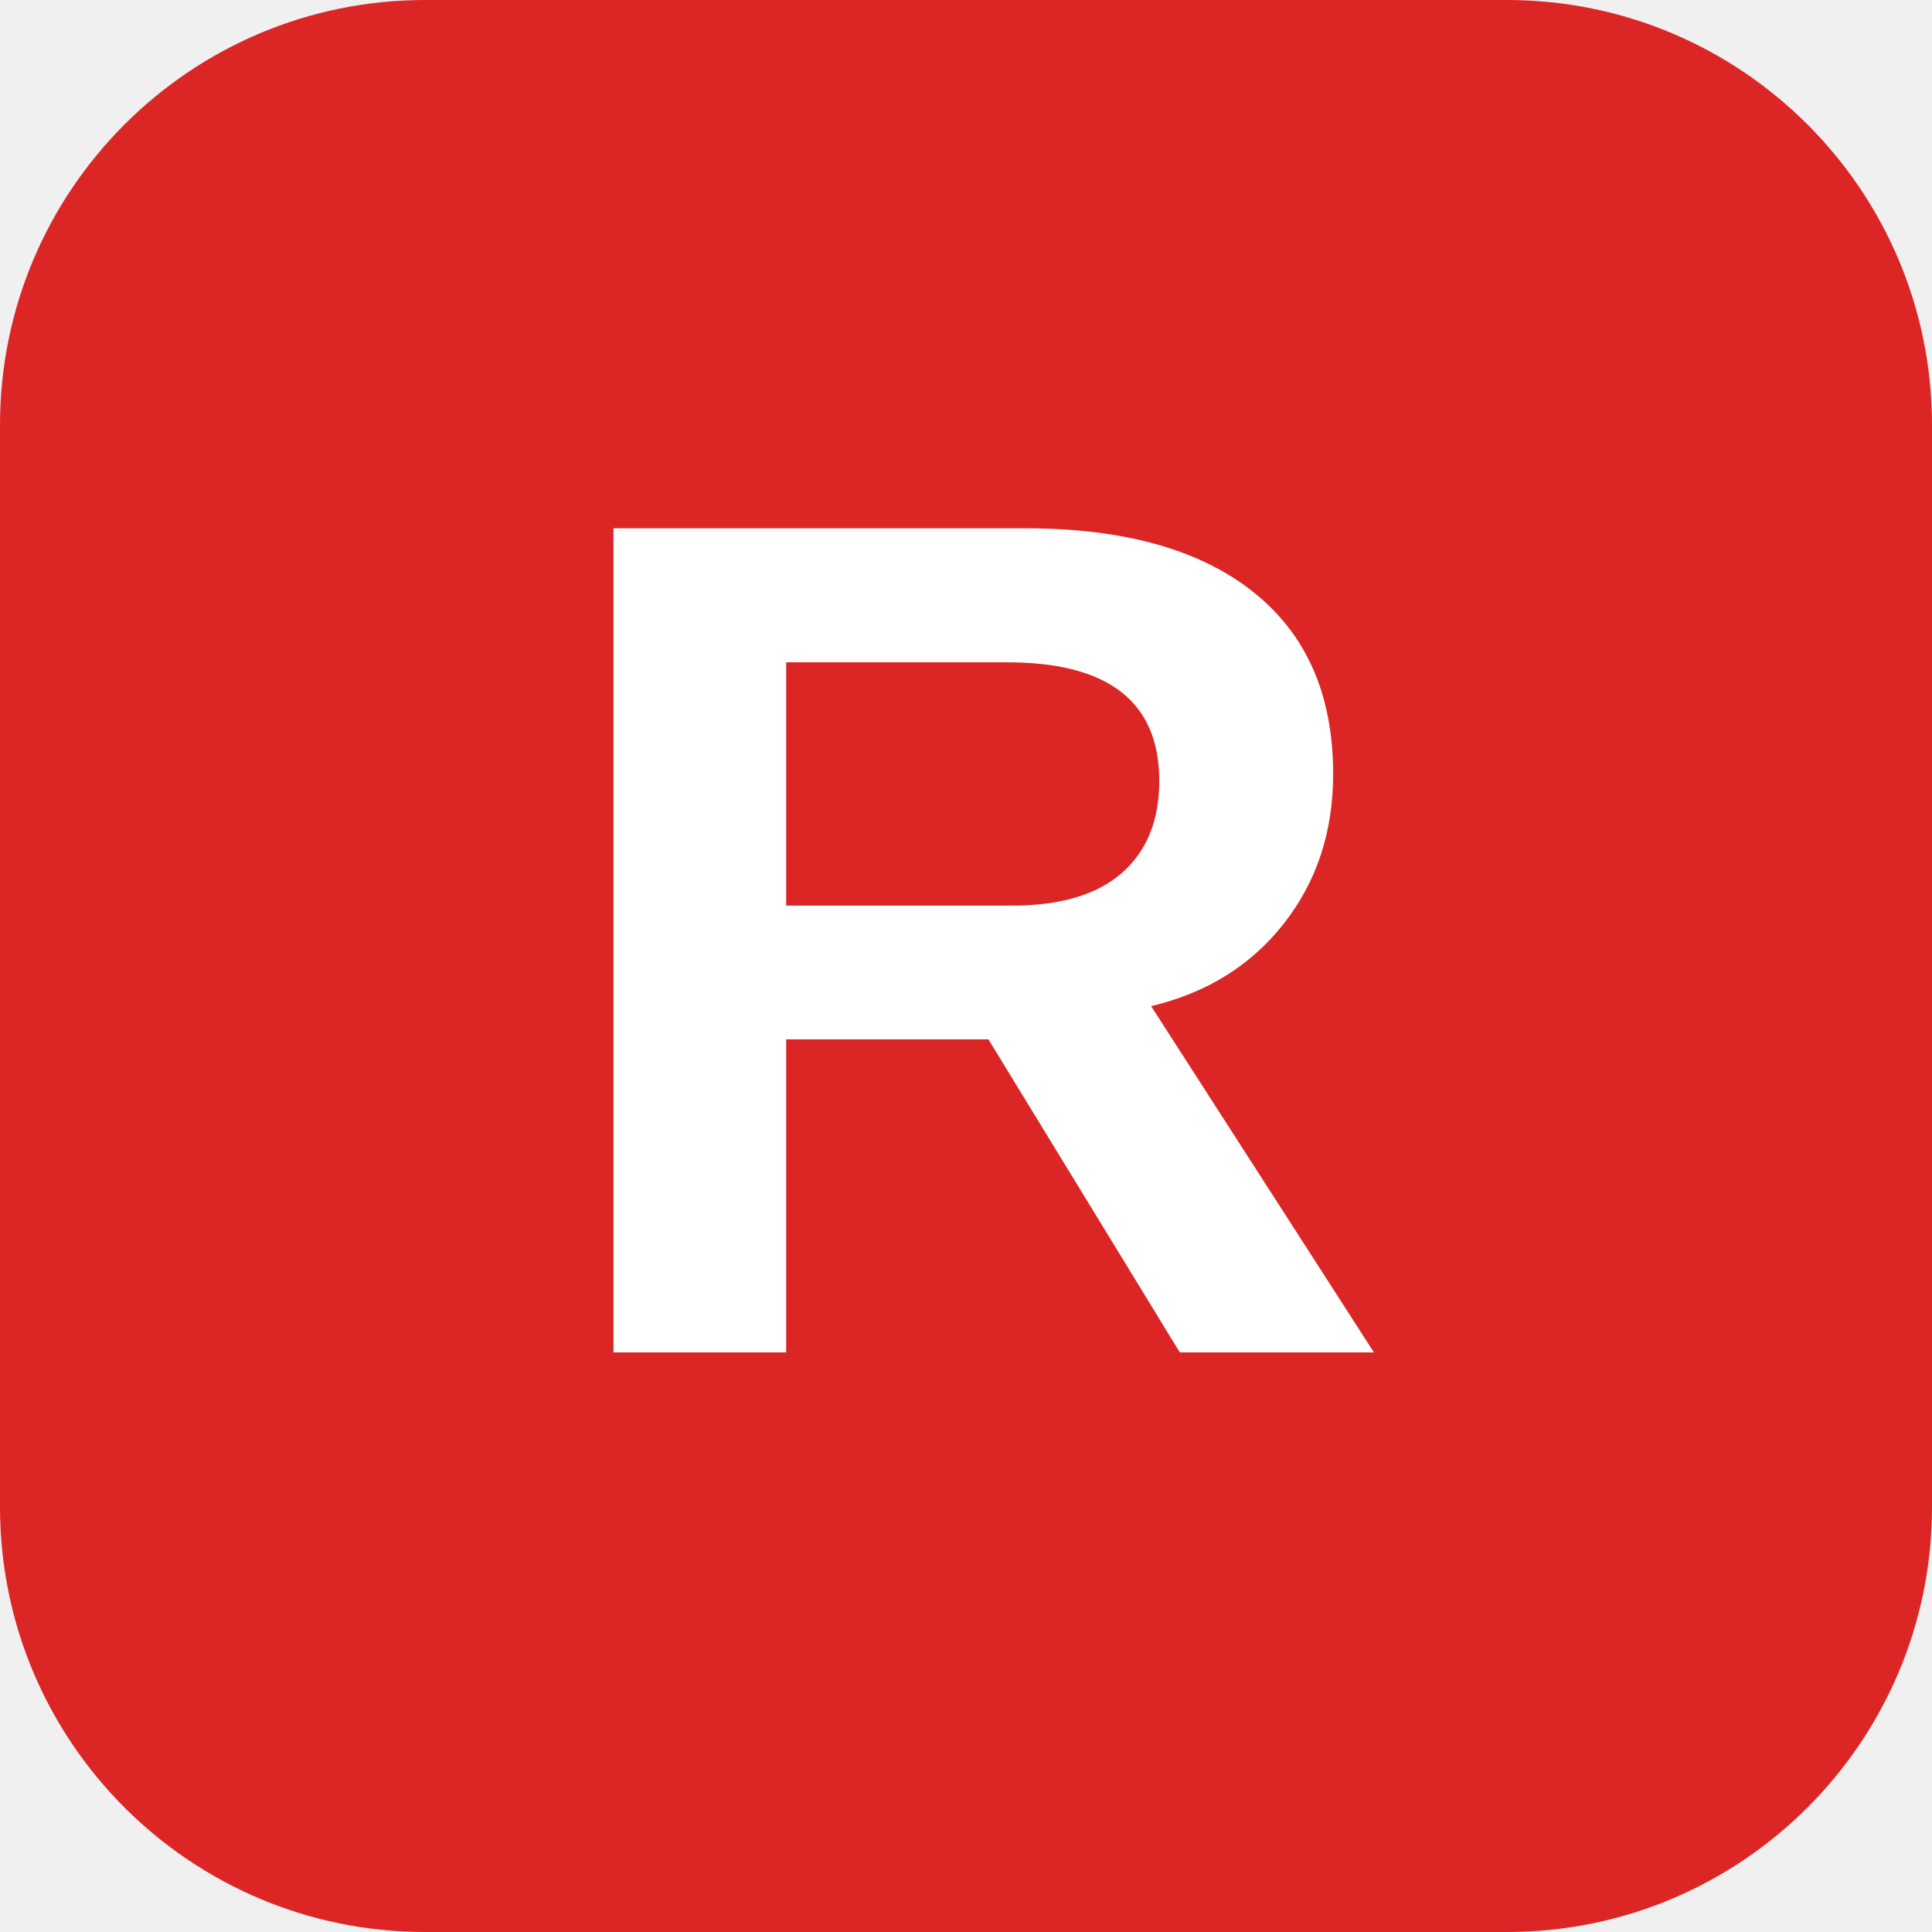
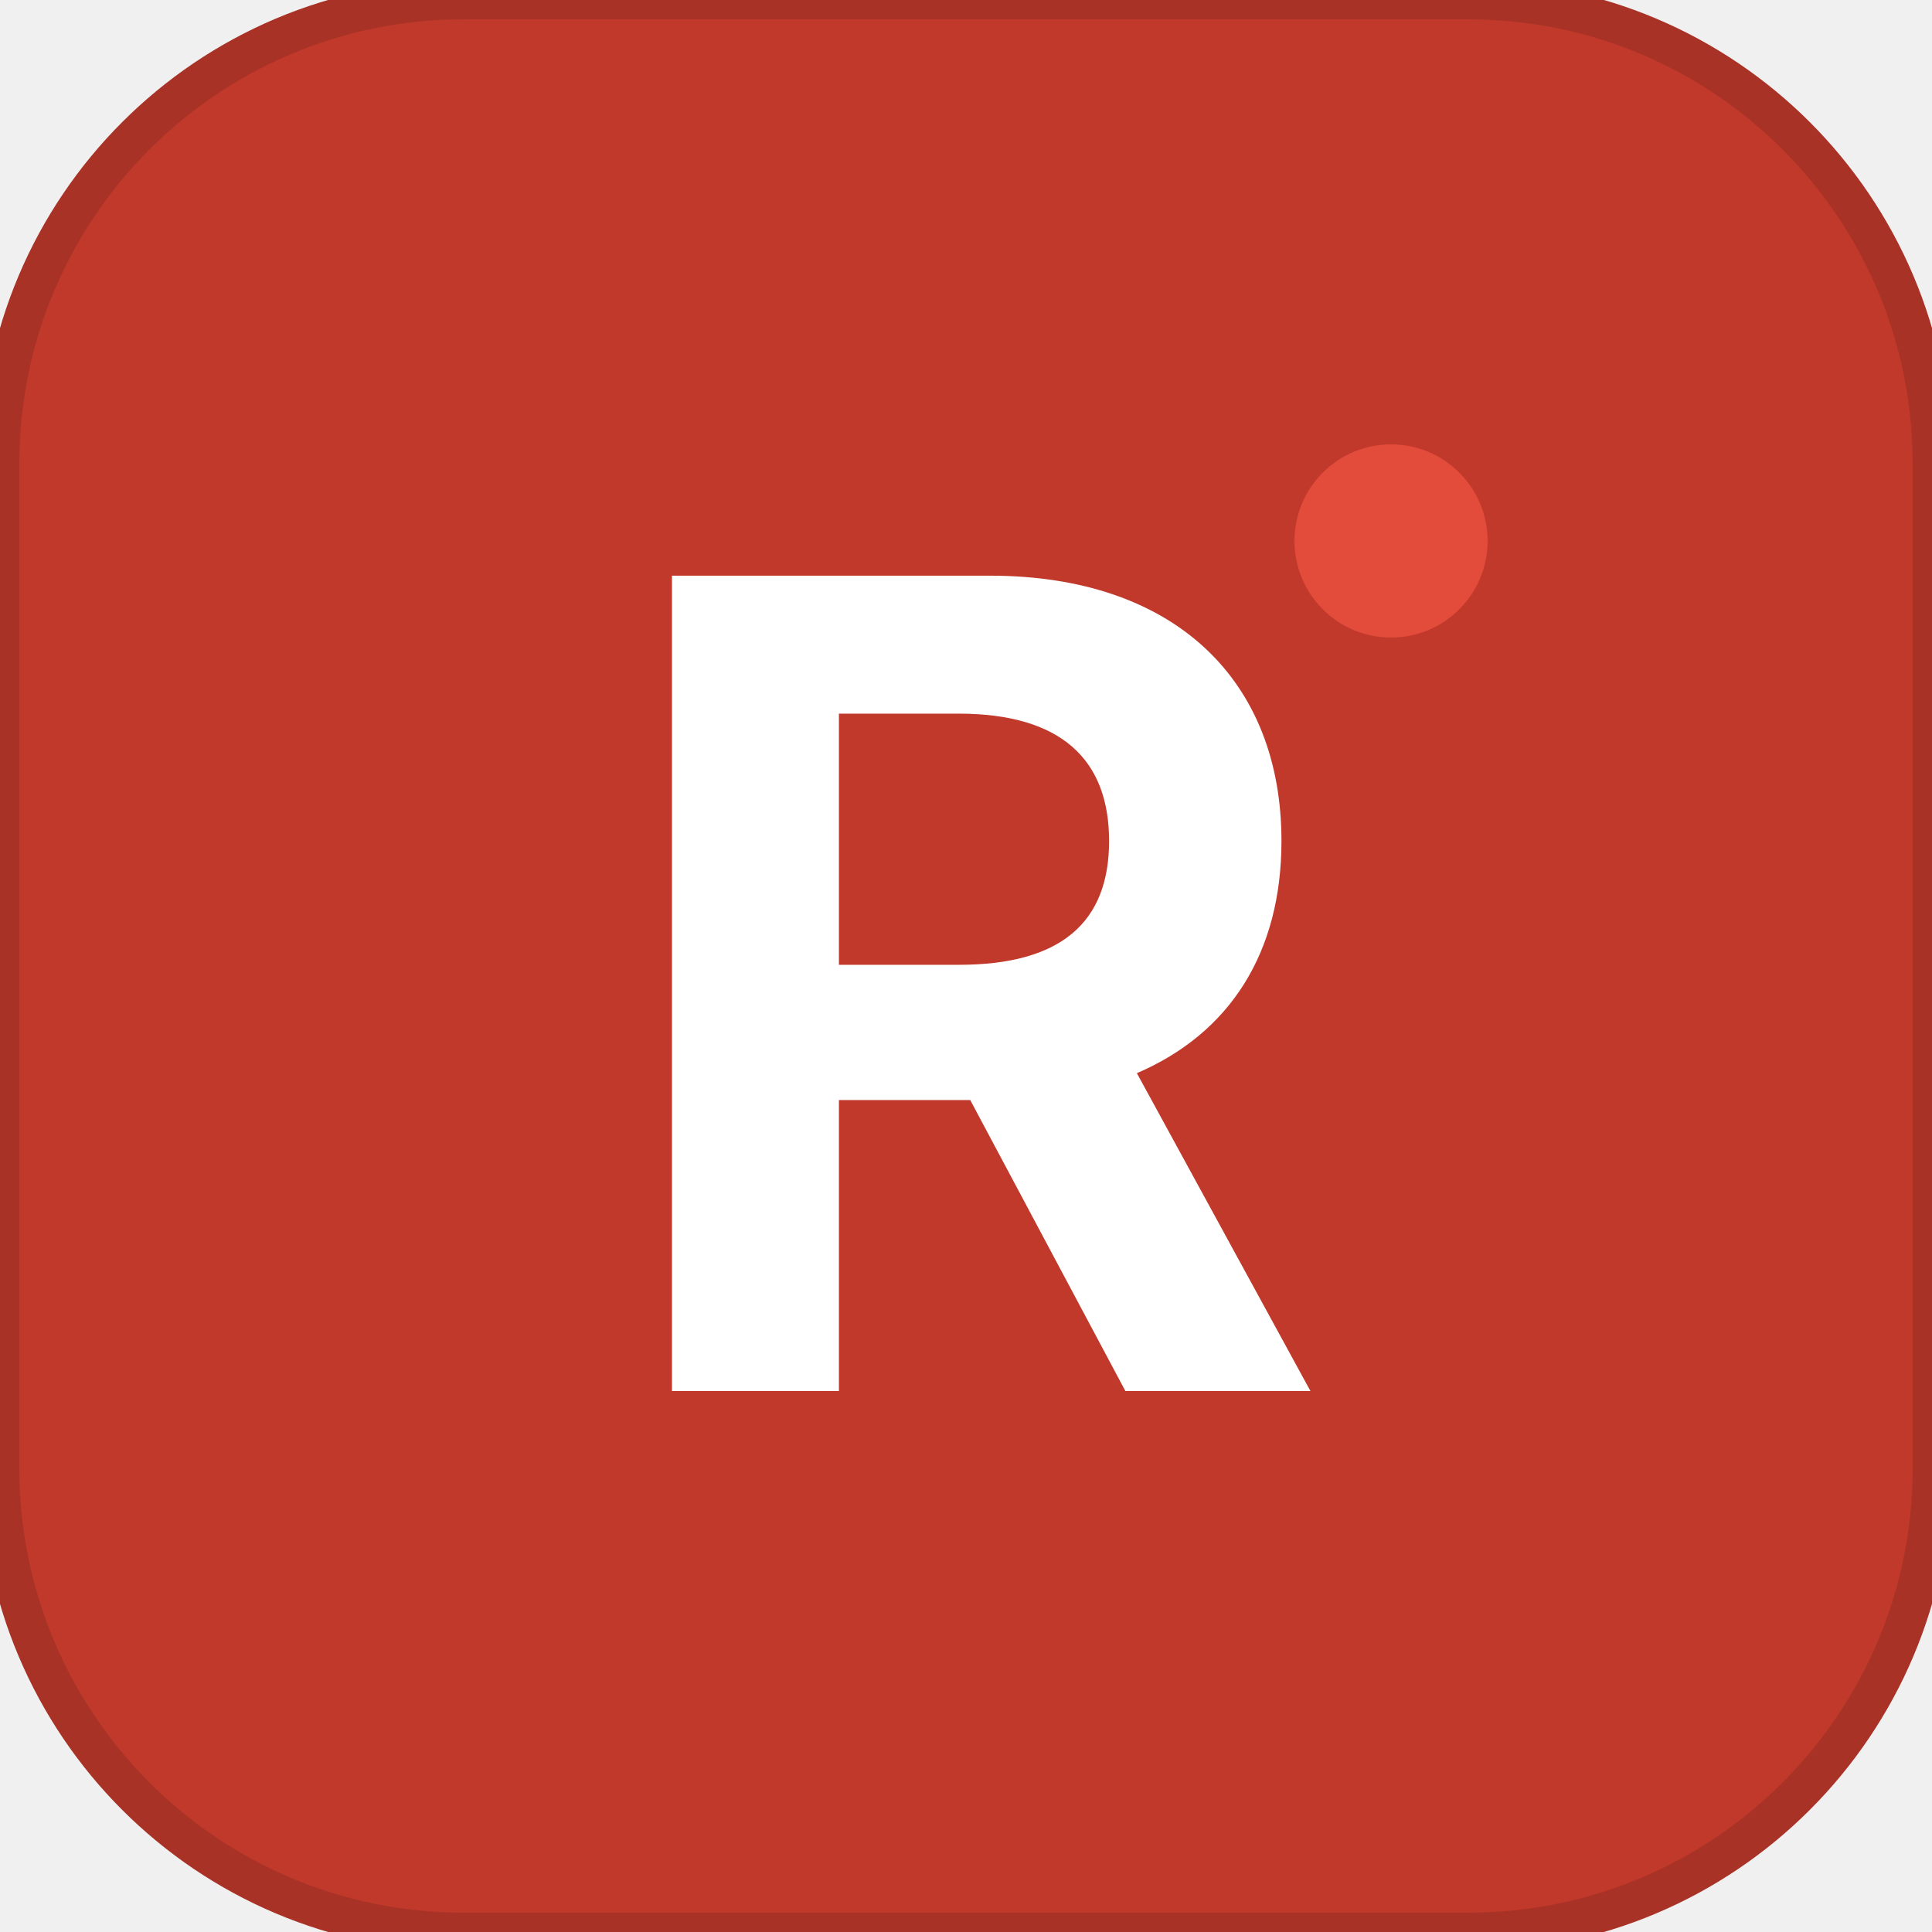
- <svg xmlns="http://www.w3.org/2000/svg" viewBox="0 0 100 100">
-   <rect width="100" height="100" rx="22" fill="#DC2626" />
-   <text x="50" y="70" font-family="Arial, Helvetica, sans-serif" font-size="62" font-weight="900" text-anchor="middle" fill="#FFFFFF">R</text>
+ <svg xmlns="http://www.w3.org/2000/svg" viewBox="0 0 100 100" role="img" aria-label="RYXSOR AI logo">
+   <rect width="100" height="100" rx="24" fill="#C0392B" />
+   <rect width="100" height="100" rx="24" fill="none" stroke="#A93226" stroke-width="2" />
+   <text x="50" y="72" font-family="'Space Grotesk', 'Inter', Arial, Helvetica, sans-serif" font-size="58" font-weight="700" text-anchor="middle" fill="#FFFFFF" letter-spacing="-2">R</text>
+   <circle cx="72" cy="28" r="5" fill="#E74C3C" opacity="0.9" />
</svg>
